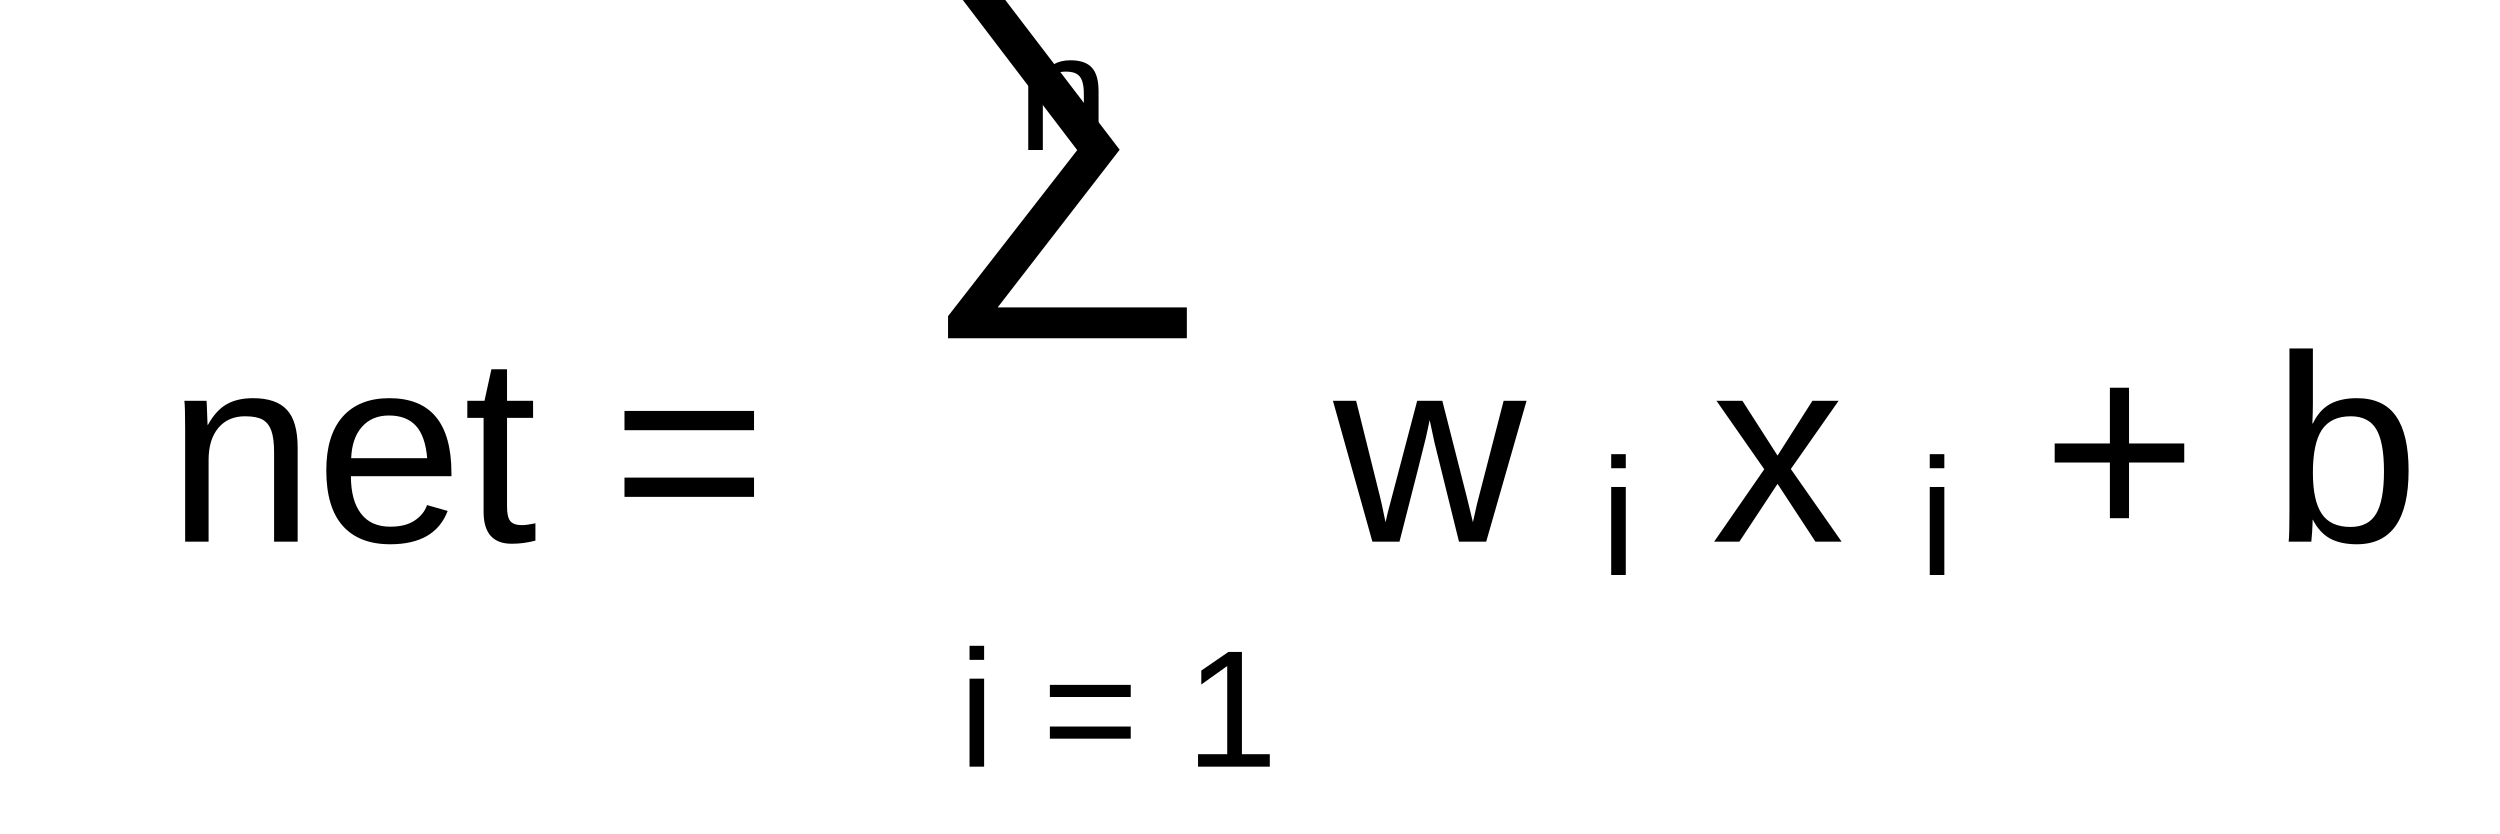
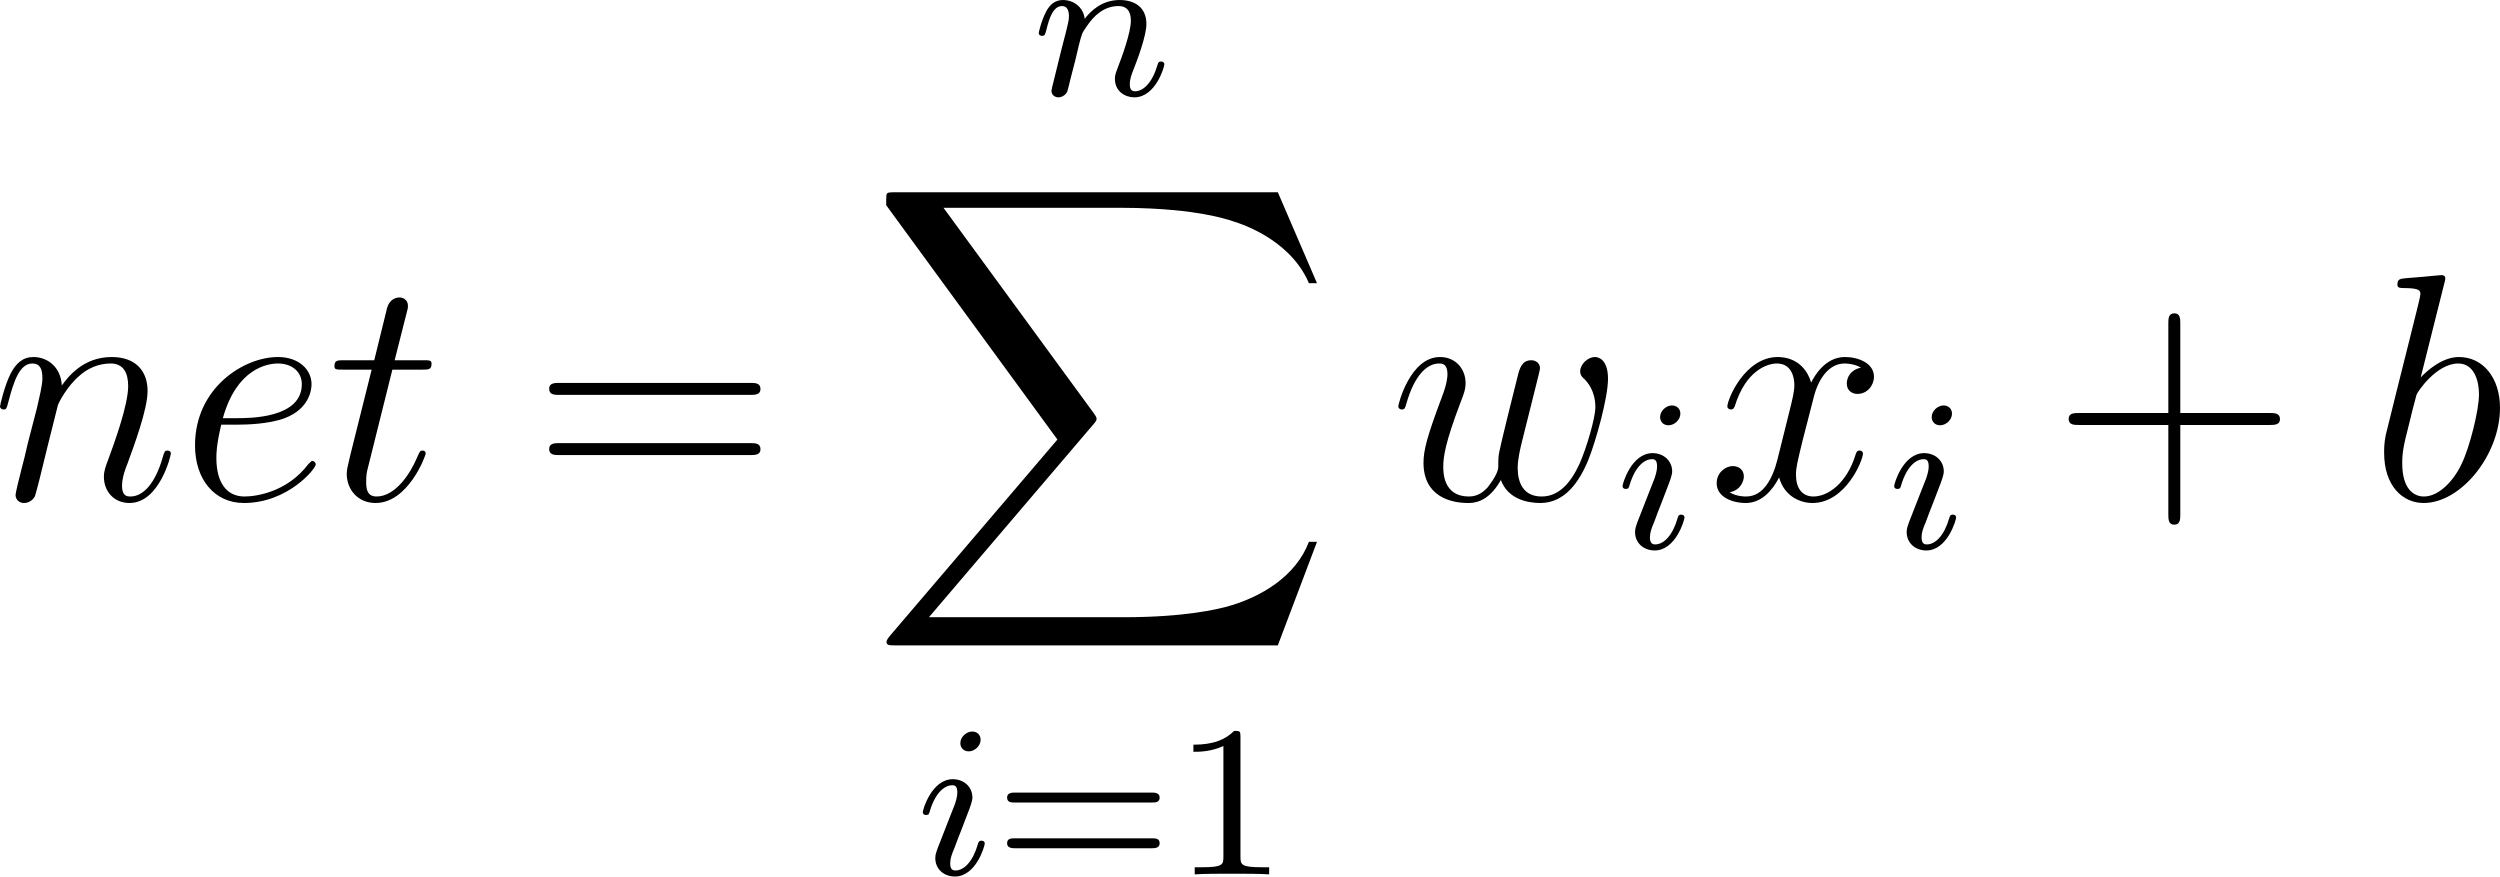
- <svg xmlns="http://www.w3.org/2000/svg" width="300" height="100" viewBox="0 0 300 100" font-family="Segoe UI, Arial, sans-serif" font-size="32" font-weight="500">
-   <text x="20" y="65" fill="#000">net =</text>
-   <text x="110" y="30" font-size="50" fill="#000">∑</text>
-   <text x="122" y="18" font-size="20" fill="#000">n</text>
-   <text x="115" y="92" font-size="20" fill="#000">i = 1</text>
-   <text x="160" y="65">
-     <tspan fill="#000">w</tspan>
-     <tspan font-size="20" baseline-shift="sub" fill="#000">i</tspan>
-     <tspan fill="#000">x</tspan>
-     <tspan font-size="20" baseline-shift="sub" fill="#000">i</tspan>
-   </text>
-   <text x="245" y="65" fill="#000">+ b</text>
+ <svg xmlns="http://www.w3.org/2000/svg" xmlns:xlink="http://www.w3.org/1999/xlink" version="1.1" width="104.348pt" height="36.584pt" viewBox="-.793 -.288 104.348 36.584">
+   <defs>
+     <path id="g0-88" d="M15.135 16.737L16.582 12.912H16.283C15.817 14.155 14.549 14.968 13.175 15.327C12.924 15.386 11.752 15.697 9.457 15.697H2.248L8.333 8.56C8.416 8.464 8.44 8.428 8.44 8.369C8.44 8.345 8.44 8.309 8.357 8.189L2.786 .574H9.337C10.939 .574 12.027 .741 12.134 .765C12.78 .861 13.82 1.064 14.765 1.662C15.064 1.853 15.876 2.391 16.283 3.359H16.582L15.135 0H1.004C.729 0 .717 .012 .681 .084C.669 .12 .669 .347 .669 .478L6.994 9.134L.801 16.391C.681 16.534 .681 16.594 .681 16.606C.681 16.737 .789 16.737 1.004 16.737H15.135Z" />
+     <path id="g2-98" d="M2.762-7.998C2.774-8.046 2.798-8.118 2.798-8.177C2.798-8.297 2.678-8.297 2.654-8.297C2.642-8.297 2.212-8.261 1.997-8.237C1.793-8.225 1.614-8.201 1.399-8.189C1.112-8.165 1.028-8.153 1.028-7.938C1.028-7.819 1.148-7.819 1.267-7.819C1.877-7.819 1.877-7.711 1.877-7.592C1.877-7.508 1.781-7.161 1.733-6.946L1.447-5.798C1.327-5.32 .646-2.606 .598-2.391C.538-2.092 .538-1.889 .538-1.733C.538-.514 1.219 .12 1.997 .12C3.383 .12 4.818-1.662 4.818-3.395C4.818-4.495 4.196-5.272 3.3-5.272C2.678-5.272 2.116-4.758 1.889-4.519L2.762-7.998ZM2.008-.12C1.626-.12 1.207-.406 1.207-1.339C1.207-1.733 1.243-1.961 1.459-2.798C1.494-2.953 1.686-3.718 1.733-3.873C1.757-3.969 2.463-5.033 3.276-5.033C3.802-5.033 4.041-4.507 4.041-3.885C4.041-3.312 3.706-1.961 3.407-1.339C3.108-.693 2.558-.12 2.008-.12Z" />
+     <path id="g2-101" d="M2.14-2.774C2.463-2.774 3.276-2.798 3.85-3.013C4.758-3.359 4.842-4.053 4.842-4.268C4.842-4.794 4.388-5.272 3.599-5.272C2.343-5.272 .538-4.136 .538-2.008C.538-.753 1.255 .12 2.343 .12C3.969 .12 4.997-1.148 4.997-1.303C4.997-1.375 4.926-1.435 4.878-1.435C4.842-1.435 4.83-1.423 4.722-1.315C3.957-.299 2.821-.12 2.367-.12C1.686-.12 1.327-.658 1.327-1.542C1.327-1.71 1.327-2.008 1.506-2.774H2.14ZM1.566-3.013C2.08-4.854 3.216-5.033 3.599-5.033C4.125-5.033 4.483-4.722 4.483-4.268C4.483-3.013 2.57-3.013 2.068-3.013H1.566Z" />
+     <path id="g2-110" d="M2.463-3.503C2.487-3.575 2.786-4.172 3.228-4.555C3.539-4.842 3.945-5.033 4.411-5.033C4.89-5.033 5.057-4.674 5.057-4.196C5.057-3.515 4.567-2.152 4.328-1.506C4.22-1.219 4.16-1.064 4.16-.849C4.16-.311 4.531 .12 5.105 .12C6.217 .12 6.635-1.638 6.635-1.71C6.635-1.769 6.587-1.817 6.516-1.817C6.408-1.817 6.396-1.781 6.336-1.578C6.061-.598 5.607-.12 5.141-.12C5.021-.12 4.83-.132 4.83-.514C4.83-.813 4.961-1.172 5.033-1.339C5.272-1.997 5.774-3.335 5.774-4.017C5.774-4.734 5.356-5.272 4.447-5.272C3.383-5.272 2.821-4.519 2.606-4.22C2.57-4.902 2.08-5.272 1.554-5.272C1.172-5.272 .909-5.045 .705-4.639C.49-4.208 .323-3.491 .323-3.443S.371-3.335 .454-3.335C.55-3.335 .562-3.347 .634-3.622C.825-4.352 1.04-5.033 1.518-5.033C1.793-5.033 1.889-4.842 1.889-4.483C1.889-4.22 1.769-3.754 1.686-3.383L1.351-2.092C1.303-1.865 1.172-1.327 1.112-1.112C1.028-.801 .897-.239 .897-.179C.897-.012 1.028 .12 1.207 .12C1.351 .12 1.518 .048 1.614-.132C1.638-.191 1.745-.61 1.805-.849L2.068-1.925L2.463-3.503Z" />
+     <path id="g2-116" d="M2.403-4.806H3.503C3.73-4.806 3.85-4.806 3.85-5.021C3.85-5.153 3.778-5.153 3.539-5.153H2.487L2.929-6.898C2.977-7.066 2.977-7.089 2.977-7.173C2.977-7.364 2.821-7.472 2.666-7.472C2.57-7.472 2.295-7.436 2.2-7.054L1.733-5.153H.61C.371-5.153 .263-5.153 .263-4.926C.263-4.806 .347-4.806 .574-4.806H1.638L.849-1.65C.753-1.231 .717-1.112 .717-.956C.717-.395 1.112 .12 1.781 .12C2.989 .12 3.634-1.626 3.634-1.71C3.634-1.781 3.587-1.817 3.515-1.817C3.491-1.817 3.443-1.817 3.419-1.769C3.407-1.757 3.395-1.745 3.312-1.554C3.061-.956 2.511-.12 1.817-.12C1.459-.12 1.435-.418 1.435-.681C1.435-.693 1.435-.921 1.47-1.064L2.403-4.806Z" />
+     <path id="g2-119" d="M4.113-.729C4.376-.012 5.117 .12 5.571 .12C6.48 .12 7.018-.669 7.352-1.494C7.627-2.188 8.07-3.766 8.07-4.471C8.07-5.2 7.699-5.272 7.592-5.272C7.305-5.272 7.042-4.985 7.042-4.746C7.042-4.603 7.125-4.519 7.185-4.471C7.293-4.364 7.603-4.041 7.603-3.419C7.603-3.013 7.269-1.889 7.018-1.327C6.683-.598 6.241-.12 5.619-.12C4.949-.12 4.734-.622 4.734-1.172C4.734-1.518 4.842-1.937 4.89-2.14L5.392-4.148C5.452-4.388 5.559-4.806 5.559-4.854C5.559-5.033 5.416-5.153 5.236-5.153C4.89-5.153 4.806-4.854 4.734-4.567C4.615-4.101 4.113-2.08 4.065-1.817C4.017-1.614 4.017-1.482 4.017-1.219C4.017-.933 3.634-.478 3.622-.454C3.491-.323 3.3-.12 2.929-.12C1.985-.12 1.985-1.016 1.985-1.219C1.985-1.602 2.068-2.128 2.606-3.551C2.75-3.921 2.809-4.077 2.809-4.316C2.809-4.818 2.451-5.272 1.865-5.272C.765-5.272 .323-3.539 .323-3.443C.323-3.395 .371-3.335 .454-3.335C.562-3.335 .574-3.383 .622-3.551C.921-4.603 1.387-5.033 1.829-5.033C1.949-5.033 2.14-5.021 2.14-4.639C2.14-4.579 2.14-4.328 1.937-3.802C1.375-2.307 1.255-1.817 1.255-1.363C1.255-.108 2.283 .12 2.893 .12C3.096 .12 3.634 .12 4.113-.729Z" />
+     <path id="g2-120" d="M5.667-4.878C5.284-4.806 5.141-4.519 5.141-4.292C5.141-4.005 5.368-3.909 5.535-3.909C5.894-3.909 6.145-4.22 6.145-4.543C6.145-5.045 5.571-5.272 5.069-5.272C4.34-5.272 3.933-4.555 3.826-4.328C3.551-5.224 2.809-5.272 2.594-5.272C1.375-5.272 .729-3.706 .729-3.443C.729-3.395 .777-3.335 .861-3.335C.956-3.335 .98-3.407 1.004-3.455C1.411-4.782 2.212-5.033 2.558-5.033C3.096-5.033 3.204-4.531 3.204-4.244C3.204-3.981 3.132-3.706 2.989-3.132L2.582-1.494C2.403-.777 2.056-.12 1.423-.12C1.363-.12 1.064-.12 .813-.275C1.243-.359 1.339-.717 1.339-.861C1.339-1.1 1.16-1.243 .933-1.243C.646-1.243 .335-.992 .335-.61C.335-.108 .897 .12 1.411 .12C1.985 .12 2.391-.335 2.642-.825C2.833-.12 3.431 .12 3.873 .12C5.093 .12 5.738-1.447 5.738-1.71C5.738-1.769 5.691-1.817 5.619-1.817C5.511-1.817 5.499-1.757 5.464-1.662C5.141-.61 4.447-.12 3.909-.12C3.491-.12 3.264-.43 3.264-.921C3.264-1.184 3.312-1.375 3.503-2.164L3.921-3.79C4.101-4.507 4.507-5.033 5.057-5.033C5.081-5.033 5.416-5.033 5.667-4.878Z" />
+     <path id="g3-49" d="M2.503-5.077C2.503-5.292 2.487-5.3 2.271-5.3C1.945-4.981 1.522-4.79 .765-4.79V-4.527C.98-4.527 1.411-4.527 1.873-4.742V-.654C1.873-.359 1.849-.263 1.092-.263H.813V0C1.14-.024 1.825-.024 2.184-.024S3.236-.024 3.563 0V-.263H3.284C2.527-.263 2.503-.359 2.503-.654V-5.077Z" />
+     <path id="g3-61" d="M5.826-2.654C5.946-2.654 6.105-2.654 6.105-2.837S5.914-3.021 5.794-3.021H.781C.662-3.021 .47-3.021 .47-2.837S.63-2.654 .749-2.654H5.826ZM5.794-.964C5.914-.964 6.105-.964 6.105-1.148S5.946-1.331 5.826-1.331H.749C.63-1.331 .47-1.331 .47-1.148S.662-.964 .781-.964H5.794Z" />
+     <path id="g1-105" d="M2.375-4.973C2.375-5.149 2.248-5.276 2.064-5.276C1.857-5.276 1.626-5.085 1.626-4.846C1.626-4.67 1.753-4.543 1.937-4.543C2.144-4.543 2.375-4.734 2.375-4.973ZM1.211-2.048L.781-.948C.741-.829 .701-.733 .701-.598C.701-.207 1.004 .08 1.427 .08C2.2 .08 2.527-1.036 2.527-1.14C2.527-1.219 2.463-1.243 2.407-1.243C2.311-1.243 2.295-1.188 2.271-1.108C2.088-.47 1.761-.143 1.443-.143C1.347-.143 1.251-.183 1.251-.399C1.251-.59 1.307-.733 1.411-.98C1.49-1.196 1.57-1.411 1.658-1.626L1.905-2.271C1.977-2.455 2.072-2.702 2.072-2.837C2.072-3.236 1.753-3.515 1.347-3.515C.574-3.515 .239-2.399 .239-2.295C.239-2.224 .295-2.192 .359-2.192C.462-2.192 .47-2.24 .494-2.319C.717-3.076 1.084-3.292 1.323-3.292C1.435-3.292 1.514-3.252 1.514-3.029C1.514-2.949 1.506-2.837 1.427-2.598L1.211-2.048Z" />
+     <path id="g1-110" d="M1.594-1.307C1.618-1.427 1.698-1.73 1.722-1.849C1.833-2.279 1.833-2.287 2.016-2.55C2.279-2.941 2.654-3.292 3.188-3.292C3.475-3.292 3.642-3.124 3.642-2.75C3.642-2.311 3.308-1.403 3.156-1.012C3.053-.749 3.053-.701 3.053-.598C3.053-.143 3.427 .08 3.77 .08C4.551 .08 4.878-1.036 4.878-1.14C4.878-1.219 4.814-1.243 4.758-1.243C4.663-1.243 4.647-1.188 4.623-1.108C4.431-.454 4.097-.143 3.794-.143C3.666-.143 3.602-.223 3.602-.406S3.666-.765 3.746-.964C3.866-1.267 4.216-2.184 4.216-2.63C4.216-3.228 3.802-3.515 3.228-3.515C2.582-3.515 2.168-3.124 1.937-2.821C1.881-3.26 1.53-3.515 1.124-3.515C.837-3.515 .638-3.332 .51-3.084C.319-2.71 .239-2.311 .239-2.295C.239-2.224 .295-2.192 .359-2.192C.462-2.192 .47-2.224 .526-2.431C.622-2.821 .765-3.292 1.1-3.292C1.307-3.292 1.355-3.092 1.355-2.917C1.355-2.774 1.315-2.622 1.251-2.359C1.235-2.295 1.116-1.825 1.084-1.714L.789-.518C.757-.399 .709-.199 .709-.167C.709 .016 .861 .08 .964 .08C1.108 .08 1.227-.016 1.283-.112C1.307-.159 1.371-.43 1.411-.598L1.594-1.307Z" />
+     <path id="g4-43" d="M4.77-2.762H8.07C8.237-2.762 8.452-2.762 8.452-2.977C8.452-3.204 8.249-3.204 8.07-3.204H4.77V-6.504C4.77-6.671 4.77-6.886 4.555-6.886C4.328-6.886 4.328-6.683 4.328-6.504V-3.204H1.028C.861-3.204 .646-3.204 .646-2.989C.646-2.762 .849-2.762 1.028-2.762H4.328V.538C4.328 .705 4.328 .921 4.543 .921C4.77 .921 4.77 .717 4.77 .538V-2.762Z" />
+     <path id="g4-61" d="M8.07-3.873C8.237-3.873 8.452-3.873 8.452-4.089C8.452-4.316 8.249-4.316 8.07-4.316H1.028C.861-4.316 .646-4.316 .646-4.101C.646-3.873 .849-3.873 1.028-3.873H8.07ZM8.07-1.65C8.237-1.65 8.452-1.65 8.452-1.865C8.452-2.092 8.249-2.092 8.07-2.092H1.028C.861-2.092 .646-2.092 .646-1.877C.646-1.65 .849-1.65 1.028-1.65H8.07Z" />
+   </defs>
+   <g id="page1" transform="matrix(1.13 0 0 1.13 -212.1432 -76.97158)">
+     <use x="186.713" y="86.321" xlink:href="#g2-110" />
+     <use x="193.701" y="86.321" xlink:href="#g2-101" />
+     <use x="199.126" y="86.321" xlink:href="#g2-116" />
+     <use x="206.674" y="86.321" xlink:href="#g4-61" />
+     <use x="225.165" y="71.377" xlink:href="#g1-110" />
+     <use x="219.1" y="74.963" xlink:href="#g0-88" />
+     <use x="220.882" y="100.158" xlink:href="#g1-105" />
+     <use x="223.765" y="100.158" xlink:href="#g3-61" />
+     <use x="230.352" y="100.158" xlink:href="#g3-49" />
+     <use x="238.361" y="86.321" xlink:href="#g2-119" />
+     <use x="246.729" y="88.114" xlink:href="#g1-105" />
+     <use x="250.11" y="86.321" xlink:href="#g2-120" />
+     <use x="256.762" y="88.114" xlink:href="#g1-105" />
+     <use x="262.8" y="86.321" xlink:href="#g4-43" />
+     <use x="274.561" y="86.321" xlink:href="#g2-98" />
+   </g>
</svg>
